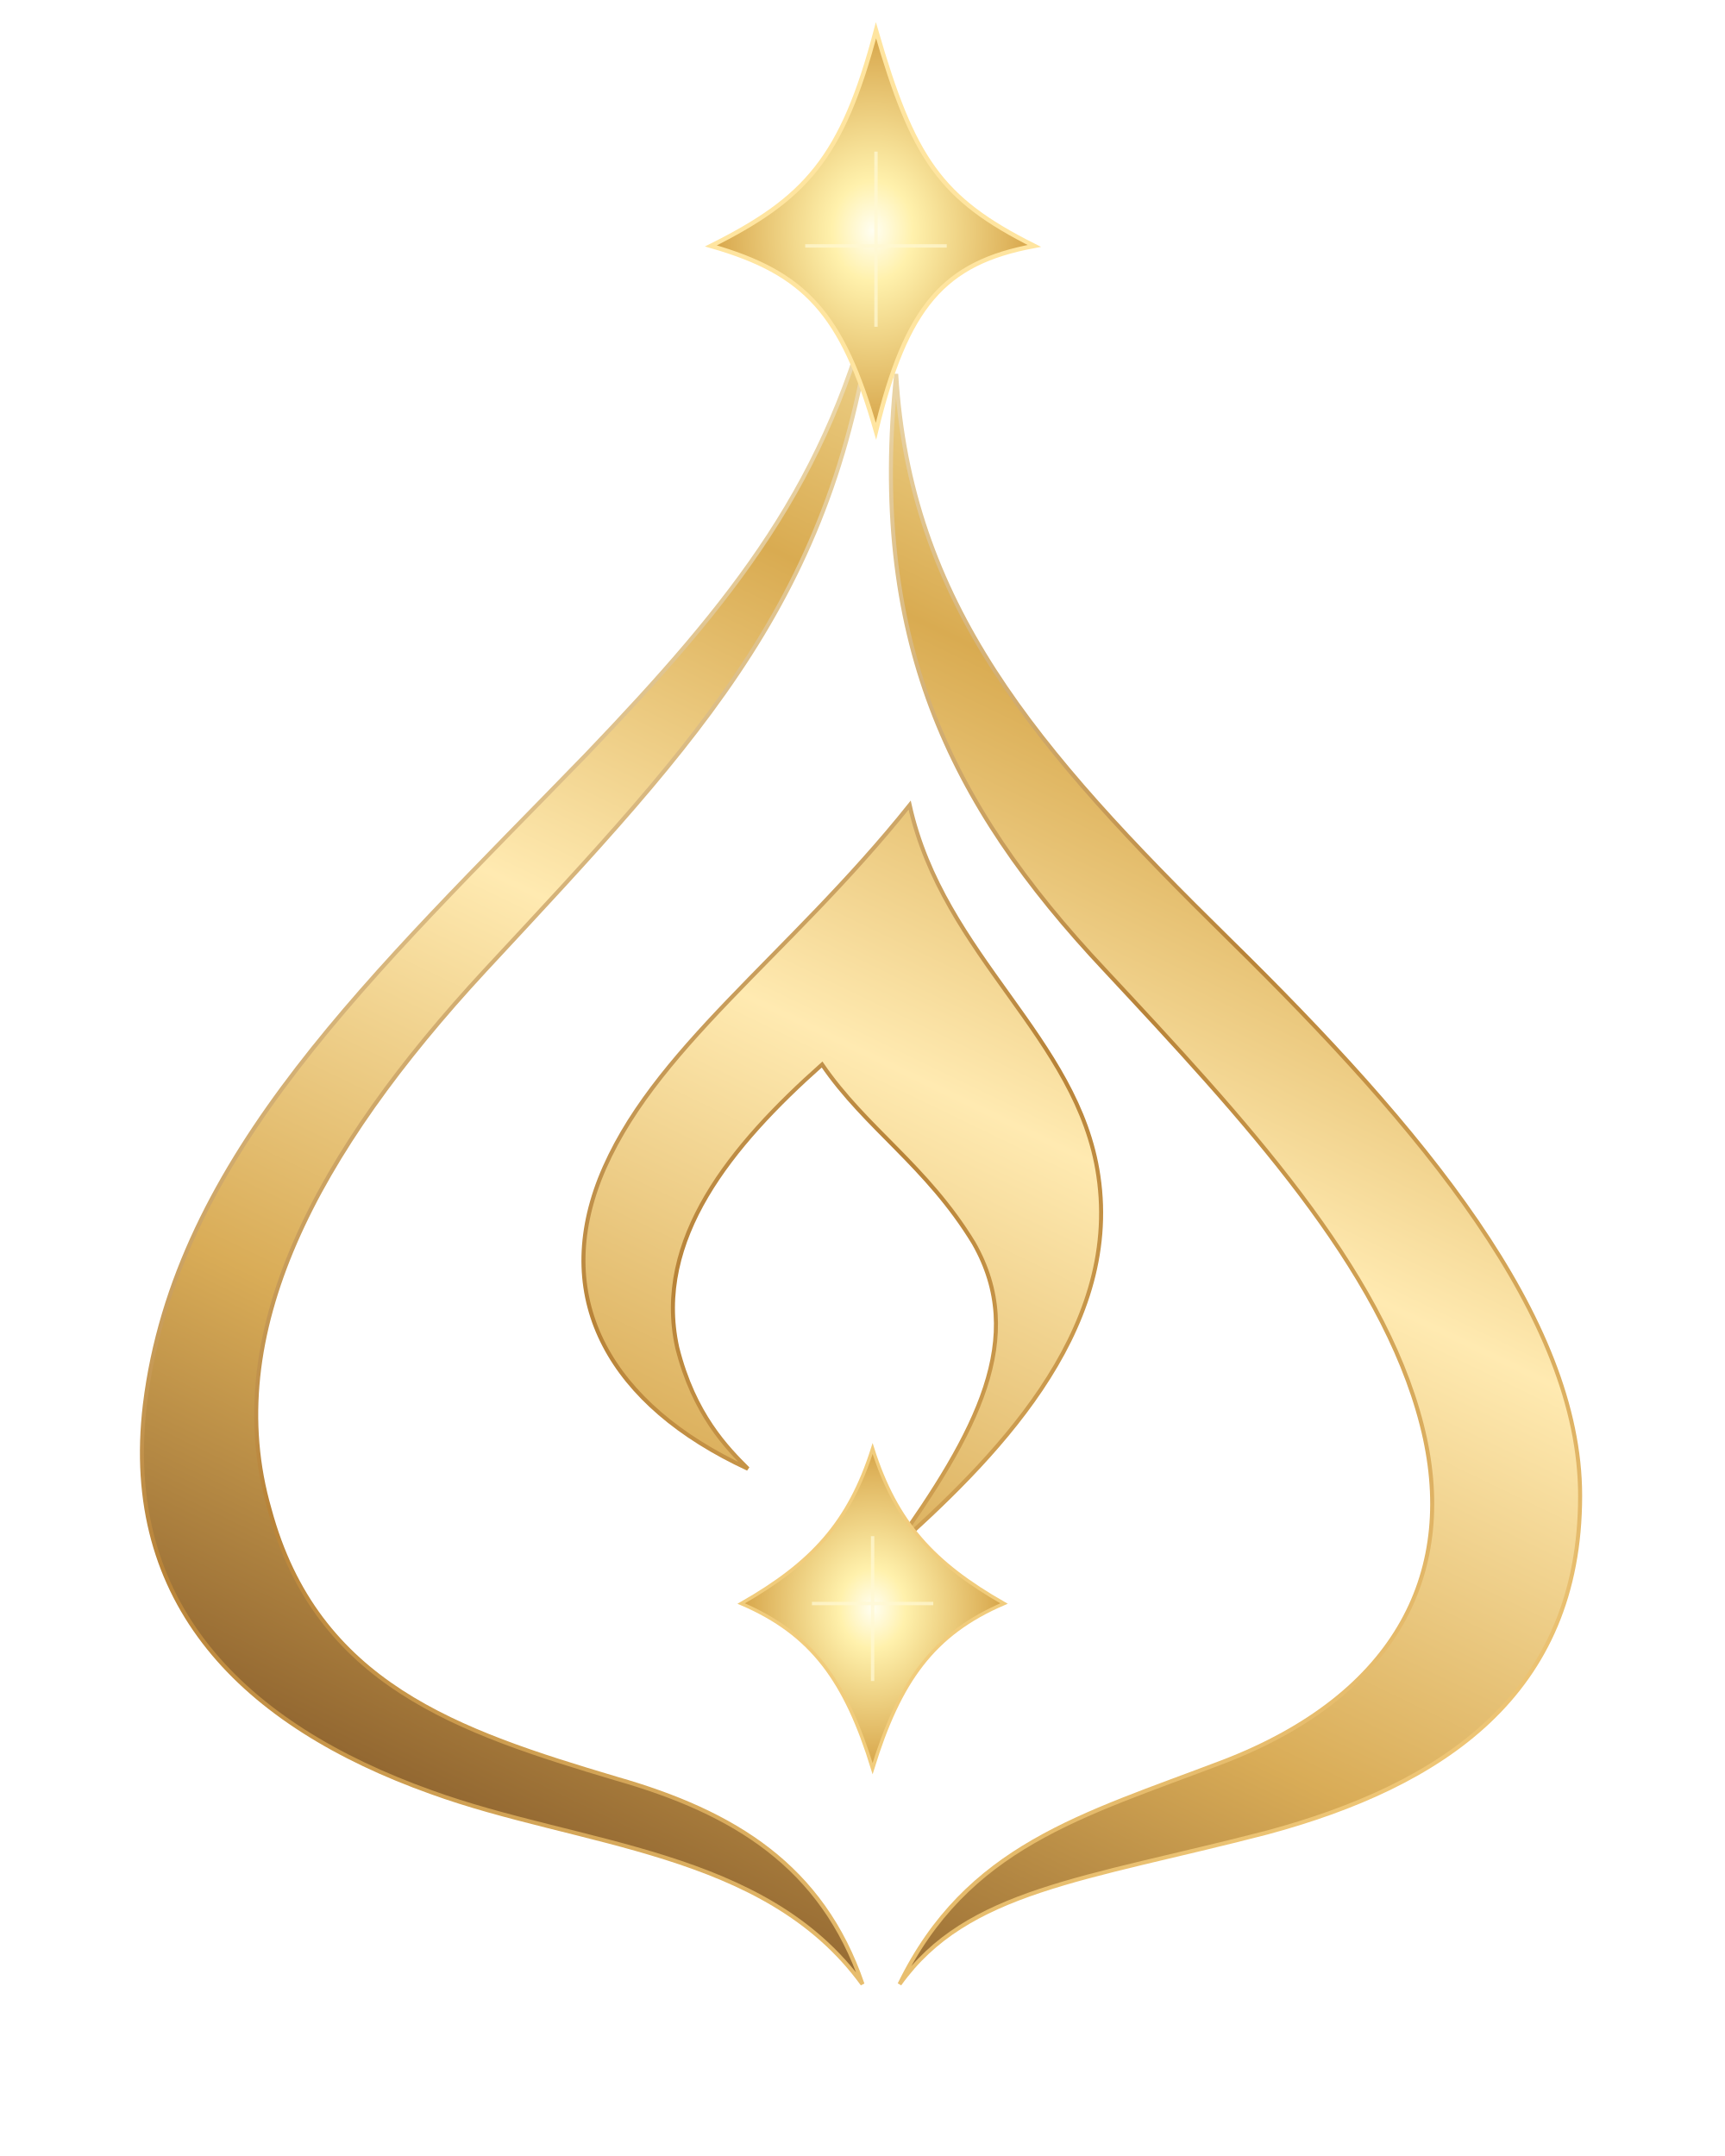
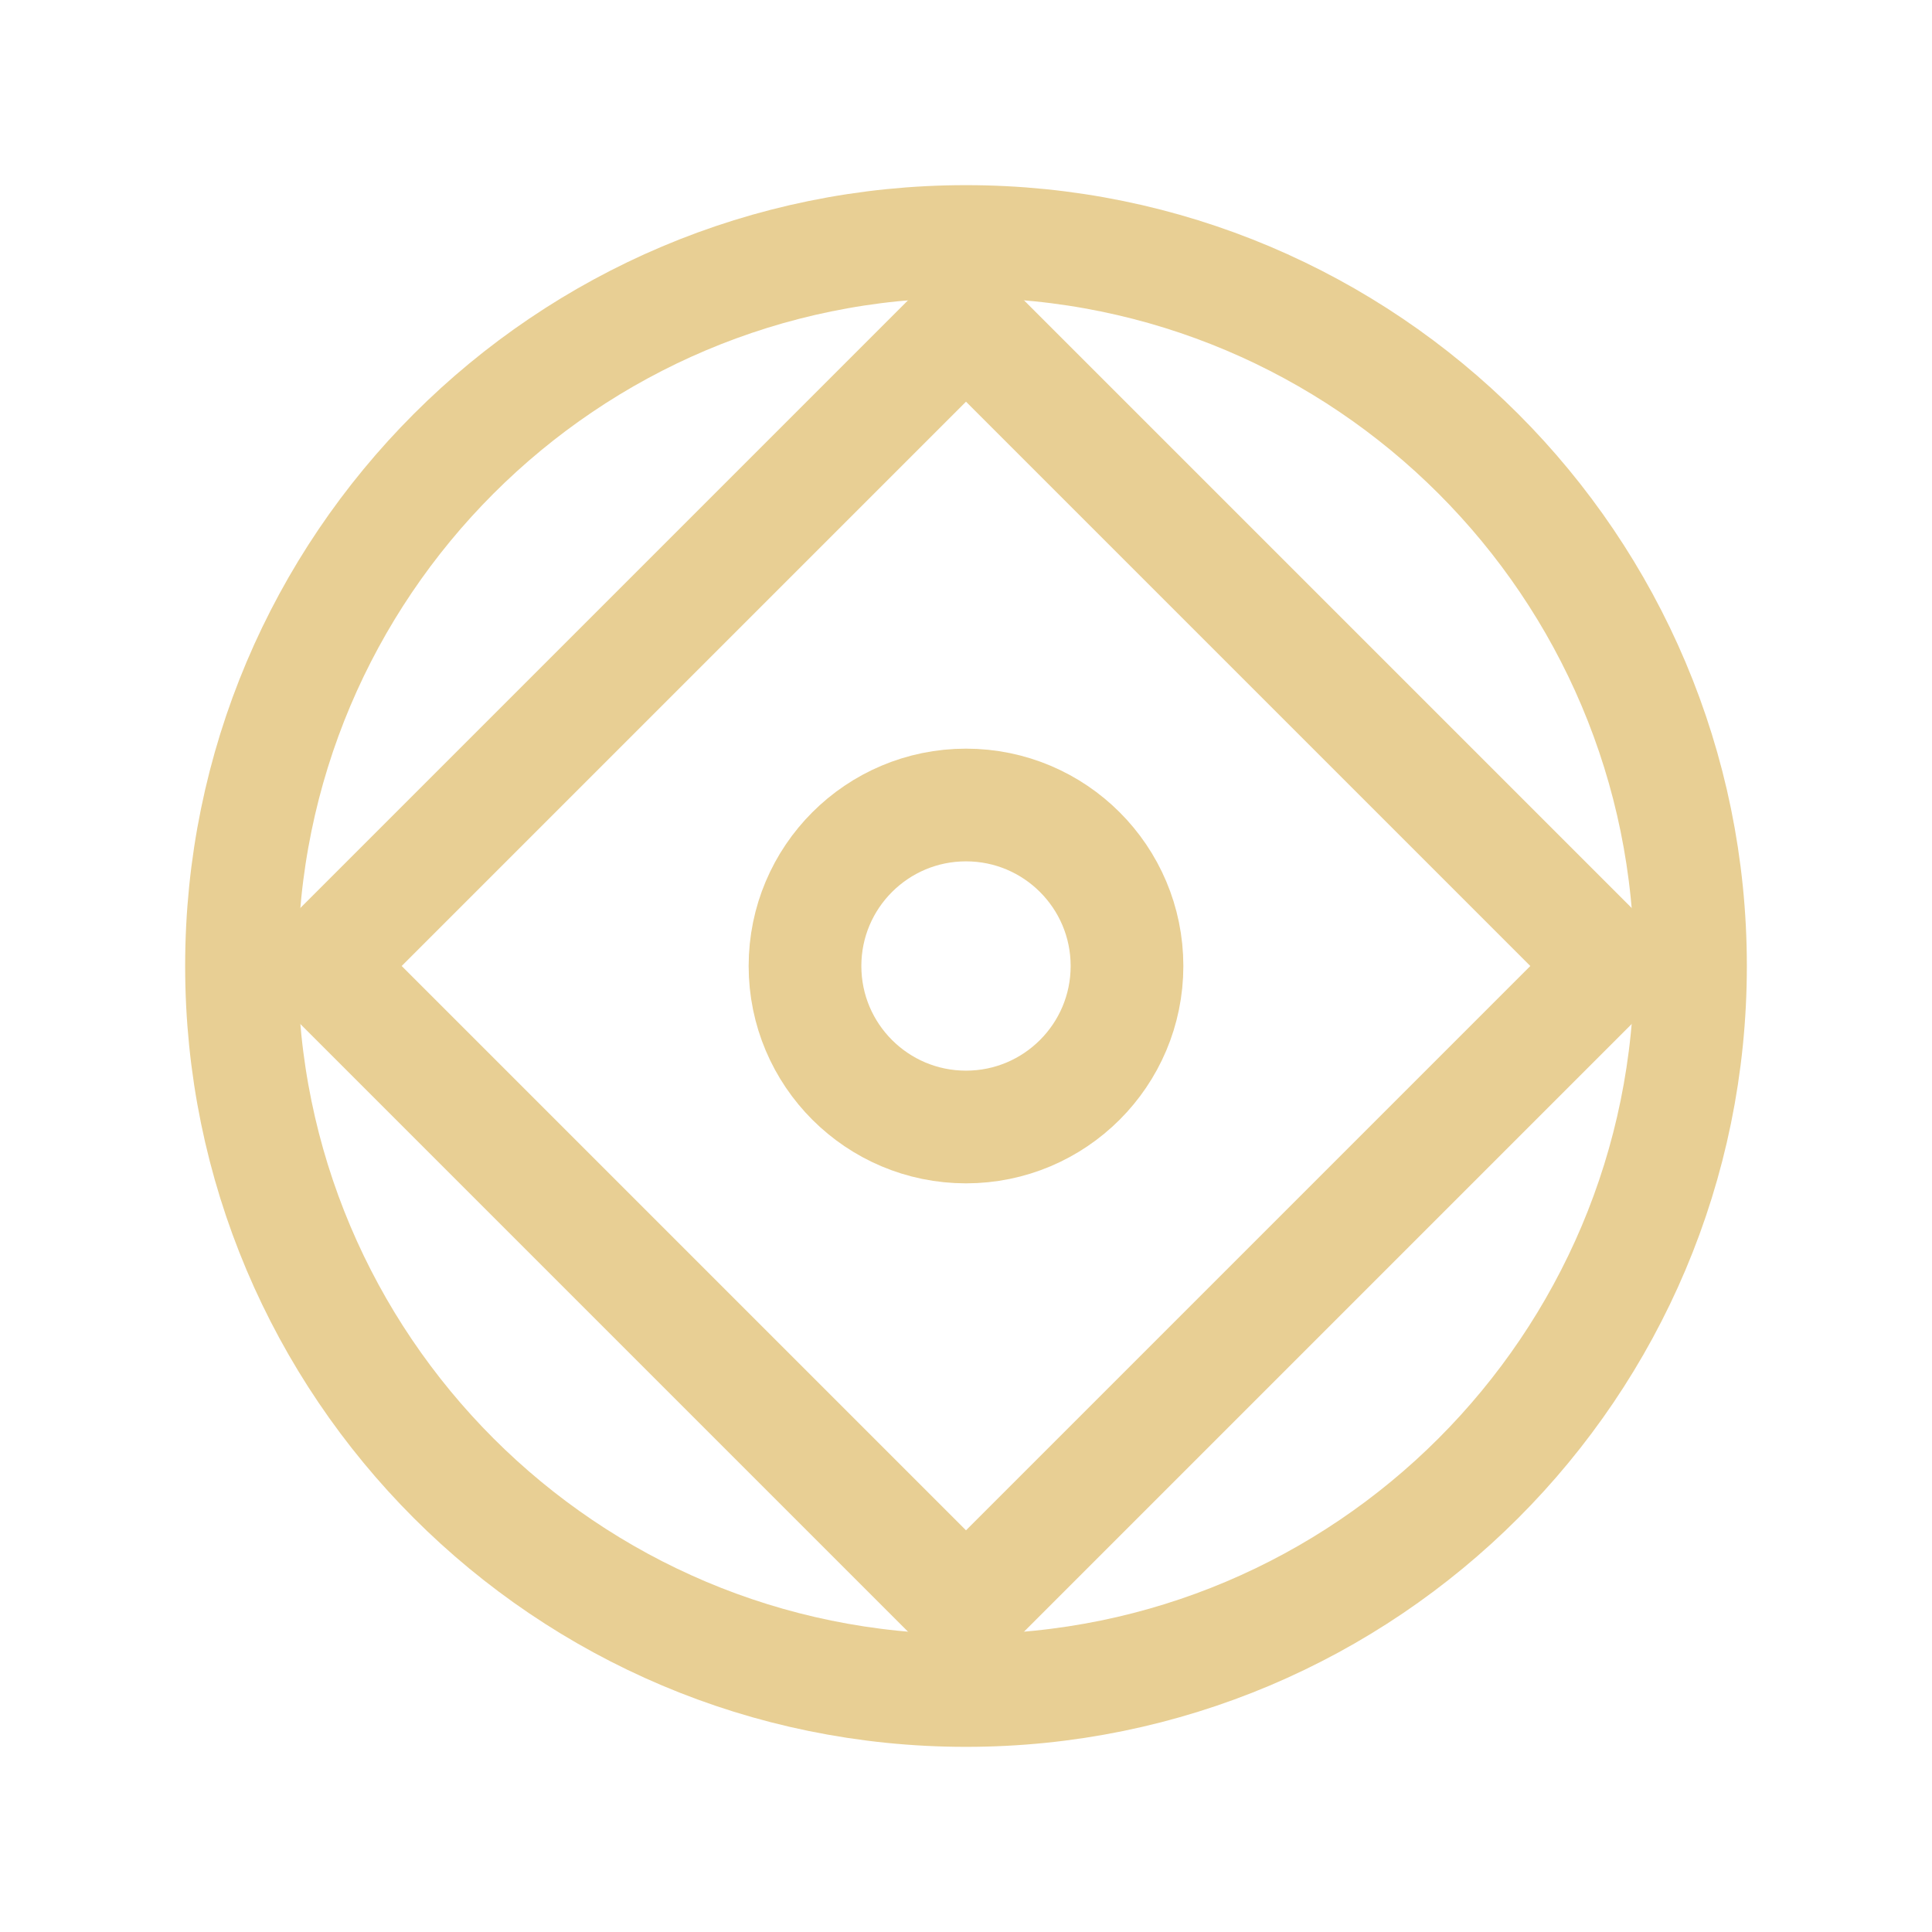
- <svg xmlns="http://www.w3.org/2000/svg" viewBox="0 0 512 640" fill="none">
-   <defs>
-     <linearGradient id="gold" x1="108" y1="530" x2="330" y2="70" gradientUnits="userSpaceOnUse">
-       <stop stop-color="#8f642f" />
-       <stop offset=".24" stop-color="#d9ac57" />
-       <stop offset=".51" stop-color="#ffeab1" />
-       <stop offset=".75" stop-color="#d9ab51" />
-       <stop offset="1" stop-color="#fff2b9" />
-     </linearGradient>
-     <linearGradient id="edge" x1="120" y1="100" x2="400" y2="590" gradientUnits="userSpaceOnUse">
-       <stop stop-color="#fff7d5" />
-       <stop offset=".5" stop-color="#b88338" />
-       <stop offset="1" stop-color="#f8d281" />
-     </linearGradient>
-     <radialGradient id="light">
-       <stop stop-color="#fffef1" />
-       <stop offset=".25" stop-color="#fff1ac" />
-       <stop offset="1" stop-color="#d6a448" />
-     </radialGradient>
-   </defs>
-   <g fill="url(#gold)" stroke="url(#edge)" stroke-width="1.2">
-     <path d="M260 84C250 176 209 218 144 288C94 342 65 396 80 448C94 500 136 514 183 528C218 538 244 554 256 589C227 549 172 548 128 532C72 512 36 476 43 417C52 343 111 289 174 224C218 178 246 143 260 84Z" />
-     <path d="M266 111C270 179 307 222 365 279C422 335 469 391 469 444C469 503 428 530 376 544C322 558 287 561 267 589C287 548 321 539 363 523C415 503 433 466 422 423C410 376 369 332 328 288C281 238 258 189 266 111Z" />
-     <path d="M270 239C280 284 320 308 326 349C333 396 294 434 265 460C290 425 305 397 289 369C275 346 257 335 244 316C217 340 194 368 201 400C206 420 216 430 222 436C181 417 164 386 178 350C193 312 234 284 270 239Z" />
-   </g>
-   <path d="M260 9C271 47 279 59 307 73C280 78 269 91 260 128C250 93 239 81 211 73C239 59 250 47 260 9Z" fill="url(#light)" stroke="#ffe5a0" stroke-width="1.3" />
-   <path d="M259 430C266 452 277 464 298 476C277 485 267 499 259 525C251 499 241 485 220 476C241 464 252 452 259 430Z" fill="url(#light)" stroke="#f1cc7c" stroke-width="1" />
-   <path d="M260 45V97M239 73H281M259 456V499M241 476H277" stroke="#fff8d3" stroke-width="1" opacity=".72" />
+ <svg xmlns="http://www.w3.org/2000/svg" viewBox="0 0 24 24" fill="none" stroke="#e8cf94" stroke-width="1.4" stroke-linecap="round" stroke-linejoin="round">
+   <circle cx="12" cy="12" r="9" />
+   <path d="m12 4 8 8-8 8-8-8Z" />
+   <circle cx="12" cy="12" r="2" />
</svg>
